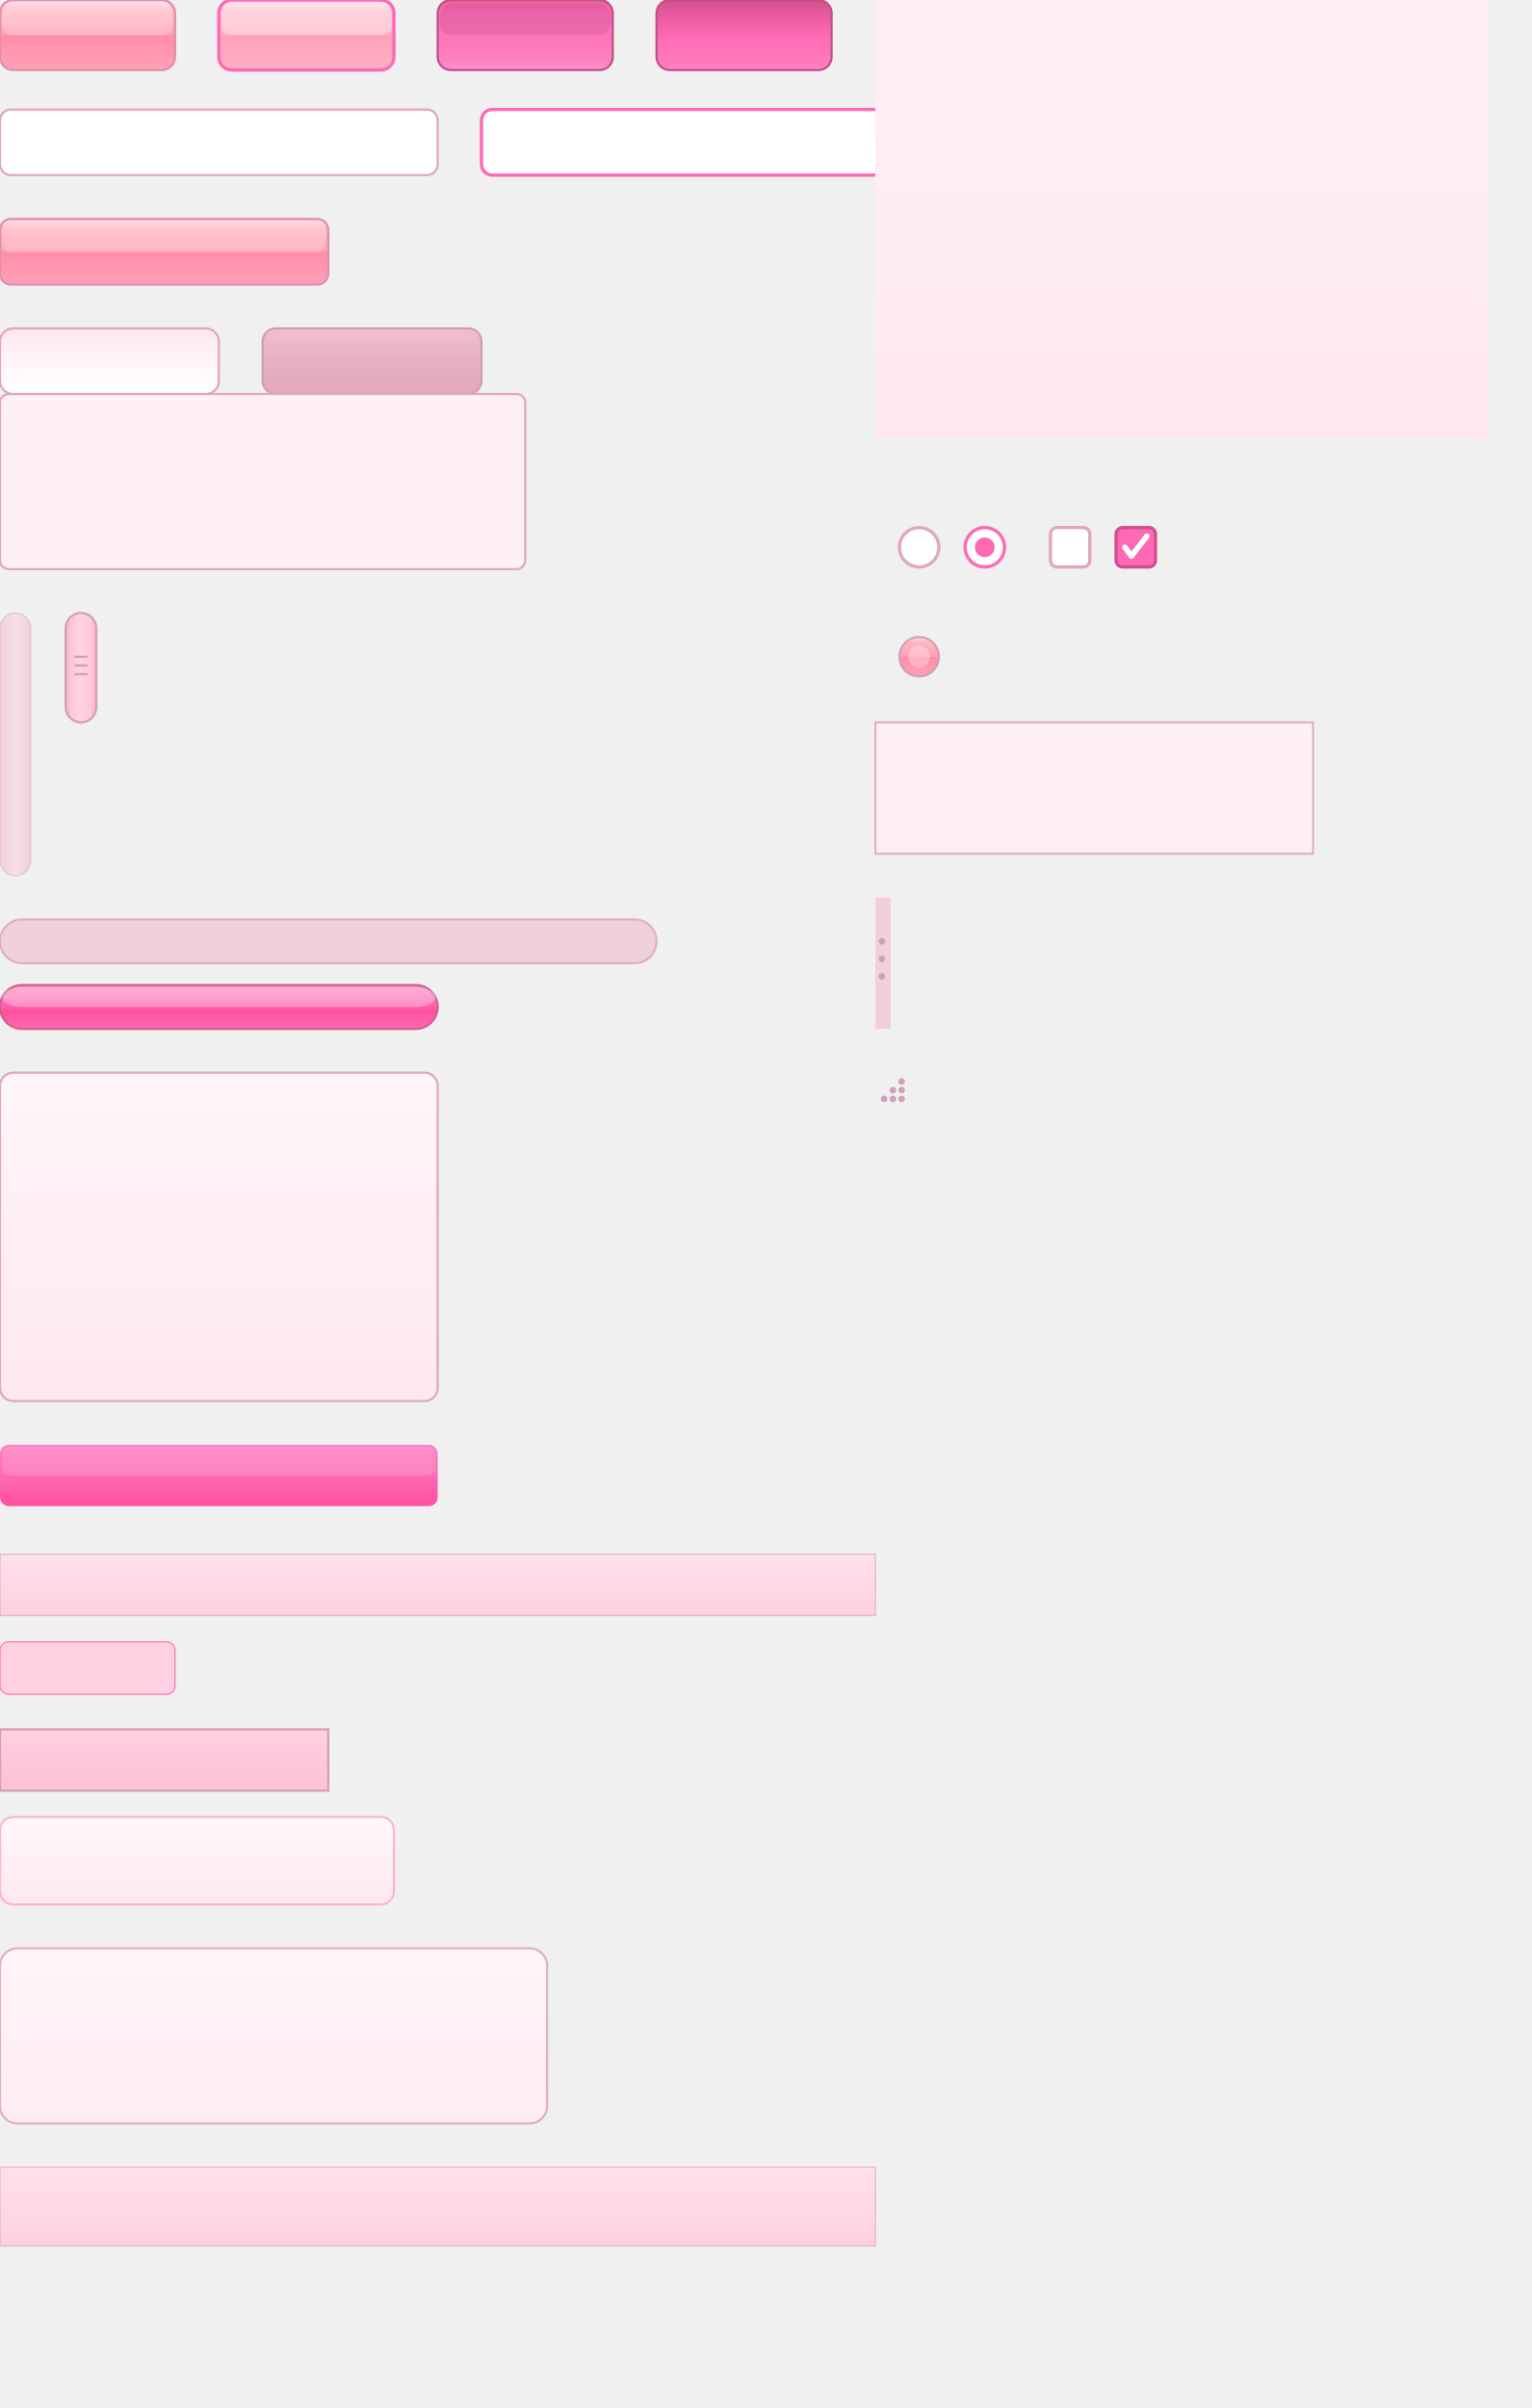
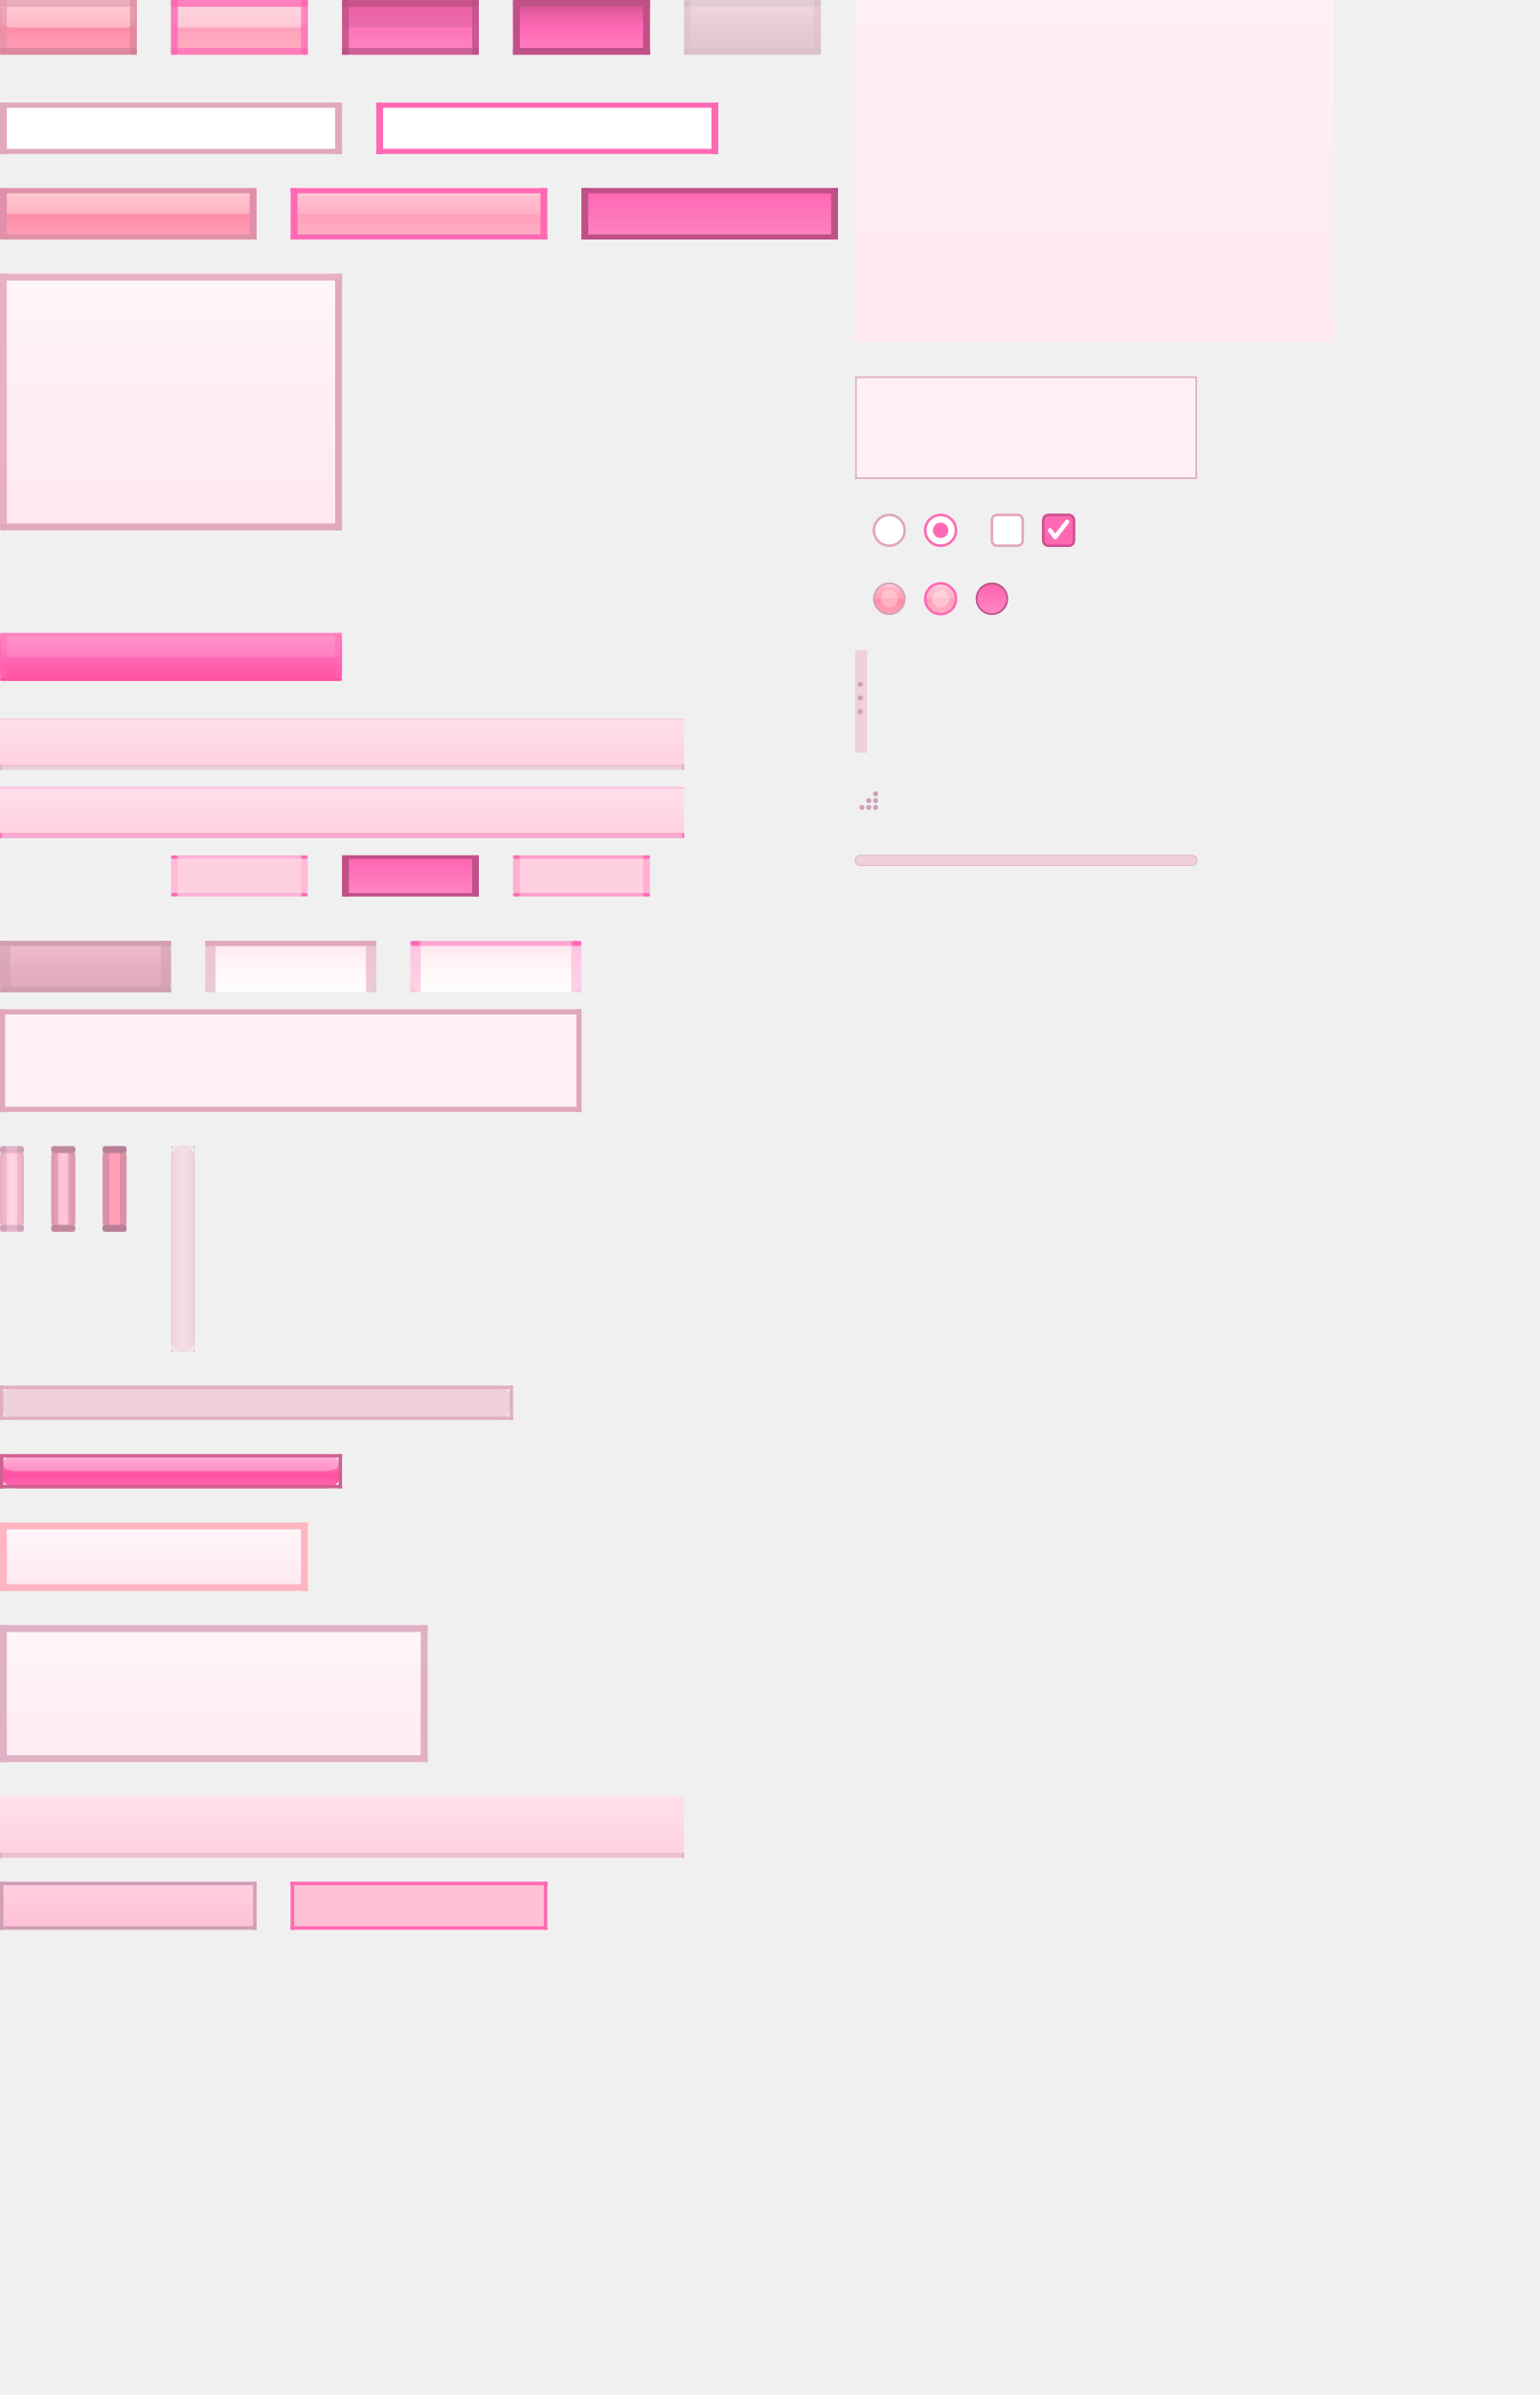
- <svg xmlns="http://www.w3.org/2000/svg" width="700" height="1100">
+ <svg xmlns="http://www.w3.org/2000/svg" width="900" height="1400">
  <defs>
    <linearGradient id="btn-normal" x1="0" y1="0" x2="0" y2="1">
      <stop offset="0%" stop-color="#FFD6E8" />
      <stop offset="15%" stop-color="#FFB6C1" />
      <stop offset="50%" stop-color="#FF9FB5" />
      <stop offset="51%" stop-color="#FF8DA8" />
      <stop offset="100%" stop-color="#FFA0B8" />
    </linearGradient>
    <linearGradient id="btn-focus" x1="0" y1="0" x2="0" y2="1">
      <stop offset="0%" stop-color="#FFE0F0" />
      <stop offset="15%" stop-color="#FFC0D0" />
      <stop offset="50%" stop-color="#FFB0C5" />
      <stop offset="51%" stop-color="#FFA0BA" />
      <stop offset="100%" stop-color="#FFB0C5" />
    </linearGradient>
    <linearGradient id="btn-press" x1="0" y1="0" x2="0" y2="1">
      <stop offset="0%" stop-color="#E86098" />
      <stop offset="15%" stop-color="#FF69B4" />
      <stop offset="85%" stop-color="#FF80C0" />
      <stop offset="100%" stop-color="#FF90C8" />
    </linearGradient>
    <linearGradient id="btn-toggle" x1="0" y1="0" x2="0" y2="1">
      <stop offset="0%" stop-color="#D45090" />
      <stop offset="50%" stop-color="#FF69B4" />
      <stop offset="100%" stop-color="#FF80C0" />
    </linearGradient>
-     <linearGradient id="lineedit-normal" x1="0" y1="0" x2="0" y2="1">
+     <linearGradient id="btn-disabled" x1="0" y1="0" x2="0" y2="1">
+       <stop offset="0%" stop-color="#F0D8E0" />
+       <stop offset="50%" stop-color="#E8CCD4" />
+       <stop offset="100%" stop-color="#E0C4CC" />
+     </linearGradient>
+     <linearGradient id="lineedit-grad" x1="0" y1="0" x2="0" y2="1">
      <stop offset="0%" stop-color="#F8E8EE" />
      <stop offset="5%" stop-color="#FFFFFF" />
      <stop offset="100%" stop-color="#FFFFFF" />
    </linearGradient>
-     <linearGradient id="tab-active" x1="0" y1="0" x2="0" y2="1">
+     <linearGradient id="tab-active-grad" x1="0" y1="0" x2="0" y2="1">
      <stop offset="0%" stop-color="#FFE4EE" />
      <stop offset="30%" stop-color="#FFF0F5" />
      <stop offset="100%" stop-color="#FFFFFF" />
    </linearGradient>
-     <linearGradient id="tab-inactive" x1="0" y1="0" x2="0" y2="1">
+     <linearGradient id="tab-inactive-grad" x1="0" y1="0" x2="0" y2="1">
      <stop offset="0%" stop-color="#F0C0D0" />
      <stop offset="50%" stop-color="#E8B0C0" />
      <stop offset="100%" stop-color="#E0A8B8" />
    </linearGradient>
-     <linearGradient id="groove" x1="0" y1="0" x2="1" y2="0">
+     <linearGradient id="groove-grad" x1="0" y1="0" x2="1" y2="0">
      <stop offset="0%" stop-color="#F0D0DD" />
      <stop offset="50%" stop-color="#F5E0E8" />
      <stop offset="100%" stop-color="#F0D0DD" />
    </linearGradient>
    <linearGradient id="slider-grad" x1="0" y1="0" x2="1" y2="0">
      <stop offset="0%" stop-color="#FFB0C5" />
      <stop offset="20%" stop-color="#FFC8D8" />
      <stop offset="50%" stop-color="#FFD4E0" />
      <stop offset="80%" stop-color="#FFC8D8" />
      <stop offset="100%" stop-color="#FFB0C5" />
    </linearGradient>
+     <linearGradient id="slider-focus-grad" x1="0" y1="0" x2="1" y2="0">
+       <stop offset="0%" stop-color="#FFA0B8" />
+       <stop offset="20%" stop-color="#FFB8CC" />
+       <stop offset="50%" stop-color="#FFC8D8" />
+       <stop offset="80%" stop-color="#FFB8CC" />
+       <stop offset="100%" stop-color="#FFA0B8" />
+     </linearGradient>
    <linearGradient id="progress-grad" x1="0" y1="0" x2="0" y2="1">
      <stop offset="0%" stop-color="#FF90C8" />
      <stop offset="40%" stop-color="#FF69B4" />
      <stop offset="60%" stop-color="#FF50A0" />
      <stop offset="100%" stop-color="#FF69B4" />
    </linearGradient>
    <linearGradient id="menu-bg" x1="0" y1="0" x2="0" y2="1">
      <stop offset="0%" stop-color="#FFF5F8" />
      <stop offset="100%" stop-color="#FFE8F0" />
    </linearGradient>
    <linearGradient id="menu-hover" x1="0" y1="0" x2="0" y2="1">
      <stop offset="0%" stop-color="#FF80C0" />
      <stop offset="50%" stop-color="#FF69B4" />
      <stop offset="100%" stop-color="#FF50A0" />
    </linearGradient>
    <linearGradient id="header-grad" x1="0" y1="0" x2="0" y2="1">
      <stop offset="0%" stop-color="#FFD0E0" />
      <stop offset="100%" stop-color="#FFC0D4" />
    </linearGradient>
    <linearGradient id="window-bg" x1="0" y1="0" x2="0" y2="1">
      <stop offset="0%" stop-color="#FFF0F5" />
      <stop offset="100%" stop-color="#FFE8F0" />
    </linearGradient>
    <linearGradient id="tooltip-bg" x1="0" y1="0" x2="0" y2="1">
      <stop offset="0%" stop-color="#FFF8FA" />
      <stop offset="100%" stop-color="#FFE8F0" />
    </linearGradient>
    <linearGradient id="toolbar-grad" x1="0" y1="0" x2="0" y2="1">
      <stop offset="0%" stop-color="#FFE0EC" />
      <stop offset="100%" stop-color="#FFD0E0" />
    </linearGradient>
    <linearGradient id="group-bg" x1="0" y1="0" x2="0" y2="1">
      <stop offset="0%" stop-color="#FFF5F8" />
      <stop offset="100%" stop-color="#FFECF2" />
    </linearGradient>
+     <linearGradient id="combo-grad" x1="0" y1="0" x2="0" y2="1">
+       <stop offset="0%" stop-color="#FFD6E8" />
+       <stop offset="15%" stop-color="#FFB6C1" />
+       <stop offset="50%" stop-color="#FF9FB5" />
+       <stop offset="51%" stop-color="#FF8DA8" />
+       <stop offset="100%" stop-color="#FFA0B8" />
+     </linearGradient>
  </defs>
-   <rect id="button-normal" x="0" y="0" width="80" height="32" rx="6" ry="6" fill="url(#btn-normal)" stroke="#E090A8" stroke-width="1" />
-   <rect x="1" y="1" width="78" height="15" rx="5" ry="5" fill="#FFFFFF" opacity="0.25" />
-   <rect id="button-focused" x="100" y="0" width="80" height="32" rx="6" ry="6" fill="url(#btn-focus)" stroke="#FF69B4" stroke-width="1.5" />
-   <rect x="101" y="1" width="78" height="15" rx="5" ry="5" fill="#FFFFFF" opacity="0.3" />
-   <rect id="button-pressed" x="200" y="0" width="80" height="32" rx="6" ry="6" fill="url(#btn-press)" stroke="#C05088" stroke-width="1" />
-   <rect x="201" y="2" width="78" height="14" rx="5" ry="5" fill="#000000" opacity="0.08" />
-   <rect id="button-toggled" x="300" y="0" width="80" height="32" rx="6" ry="6" fill="url(#btn-toggle)" stroke="#C05088" stroke-width="1" />
-   <rect id="lineedit-normal" x="0" y="50" width="200" height="30" rx="5" ry="5" fill="url(#lineedit-normal)" stroke="#E0A8B8" stroke-width="1" />
-   <rect id="lineedit-focused" x="220" y="50" width="200" height="30" rx="5" ry="5" fill="#FFFFFF" stroke="#FF69B4" stroke-width="1.5" />
-   <rect id="combo-normal" x="0" y="100" width="150" height="30" rx="5" ry="5" fill="url(#btn-normal)" stroke="#E090A8" stroke-width="1" />
-   <rect x="1" y="101" width="148" height="14" rx="4" ry="4" fill="#FFFFFF" opacity="0.2" />
-   <rect id="tab-active-top" x="0" y="150" width="100" height="30" rx="6" ry="6" fill="url(#tab-active)" stroke="#E0A8B8" stroke-width="1" />
-   <rect id="tab-inactive-top" x="120" y="150" width="100" height="30" rx="6" ry="6" fill="url(#tab-inactive)" stroke="#D0A0B0" stroke-width="1" />
-   <rect id="tabframe" x="0" y="180" width="240" height="80" rx="4" ry="4" fill="#FFF0F5" stroke="#E0A8B8" stroke-width="1" />
-   <rect id="scrollbargroove" x="0" y="280" width="14" height="120" rx="7" ry="7" fill="url(#groove)" stroke="#E0C0CC" stroke-width="0.5" />
-   <rect id="scrollbar-normal" x="30" y="280" width="14" height="50" rx="7" ry="7" fill="url(#slider-grad)" stroke="#D0A0B8" stroke-width="1" />
-   <line x1="34" y1="300" x2="40" y2="300" stroke="#D0A0B8" stroke-width="1" />
-   <line x1="34" y1="304" x2="40" y2="304" stroke="#D0A0B8" stroke-width="1" />
-   <line x1="34" y1="308" x2="40" y2="308" stroke="#D0A0B8" stroke-width="1" />
-   <rect id="progress-groove" x="0" y="420" width="300" height="20" rx="10" ry="10" fill="#F0D0DD" stroke="#E0B0C0" stroke-width="1" />
-   <rect id="progress-pattern" x="0" y="450" width="200" height="20" rx="10" ry="10" fill="url(#progress-grad)" stroke="#D06090" stroke-width="1" />
-   <rect x="1" y="451" width="198" height="9" rx="9" ry="9" fill="#FFFFFF" opacity="0.3" />
-   <rect id="menu" x="0" y="490" width="200" height="150" rx="6" ry="6" fill="url(#menu-bg)" stroke="#E0A8B8" stroke-width="1" />
-   <rect id="menuitem-focus" x="0" y="660" width="200" height="28" rx="4" ry="4" fill="url(#menu-hover)" />
-   <rect x="1" y="661" width="198" height="13" rx="3" ry="3" fill="#FFFFFF" opacity="0.15" />
-   <rect id="menubar" x="0" y="710" width="400" height="28" fill="url(#toolbar-grad)" stroke="#E0B0C4" stroke-width="0.5" />
-   <rect id="menubaritem-focus" x="0" y="750" width="80" height="24" rx="4" ry="4" fill="#FFD0E0" stroke="#FF69B4" stroke-width="0.5" />
-   <rect id="header-section" x="0" y="790" width="150" height="28" fill="url(#header-grad)" stroke="#D0A0B8" stroke-width="1" />
-   <rect id="tooltip" x="0" y="830" width="180" height="40" rx="6" ry="6" fill="url(#tooltip-bg)" stroke="#FFB6C1" stroke-width="1" />
-   <rect id="group" x="0" y="890" width="250" height="80" rx="8" ry="8" fill="url(#group-bg)" stroke="#E0B0C4" stroke-width="1" />
-   <rect id="toolbar" x="0" y="990" width="400" height="36" fill="url(#toolbar-grad)" stroke="#E0B0C4" stroke-width="0.5" />
-   <rect id="window" x="400" y="0" width="280" height="200" fill="url(#window-bg)" />
-   <circle id="radio-normal" cx="420" cy="250" r="9" fill="#FFFFFF" stroke="#E0A8B8" stroke-width="1.5" />
-   <circle id="radio-checked" cx="450" cy="250" r="9" fill="#FFFFFF" stroke="#FF69B4" stroke-width="1.5" />
-   <circle cx="450" cy="250" r="4.5" fill="#FF69B4" />
-   <rect id="checkbox-normal" x="480" y="241" width="18" height="18" rx="3" ry="3" fill="#FFFFFF" stroke="#E0A8B8" stroke-width="1.5" />
-   <rect id="checkbox-checked" x="510" y="241" width="18" height="18" rx="3" ry="3" fill="#FF69B4" stroke="#D05090" stroke-width="1.5" />
-   <polyline points="514,250 517,254 524,245" fill="none" stroke="#FFFFFF" stroke-width="2.5" stroke-linecap="round" stroke-linejoin="round" />
-   <circle id="sliderhandle" cx="420" cy="300" r="9" fill="url(#btn-normal)" stroke="#D0A0B8" stroke-width="1" />
-   <circle cx="420" cy="300" r="5" fill="#FFFFFF" opacity="0.3" />
-   <rect id="dock" x="400" y="330" width="200" height="60" fill="#FFF0F5" stroke="#E0B0C4" stroke-width="1" />
-   <rect id="splitter" x="400" y="410" width="7" height="60" fill="#F0D0DD" />
-   <circle cx="403" cy="430" r="1.5" fill="#D0A0B8" />
-   <circle cx="403" cy="438" r="1.5" fill="#D0A0B8" />
-   <circle cx="403" cy="446" r="1.5" fill="#D0A0B8" />
-   <g id="sizegrip" transform="translate(400,490)">
+   <rect id="button-normal" x="0" y="0" width="80" height="32" rx="6" fill="url(#btn-normal)" />
+   <rect x="1" y="1" width="78" height="15" rx="5" fill="#FFFFFF" opacity="0.25" />
+   <rect id="button-normal-top" x="0" y="0" width="80" height="4" fill="#E090A8" opacity="0.6" />
+   <rect id="button-normal-bottom" x="0" y="28" width="80" height="4" fill="#D08098" opacity="0.7" />
+   <rect id="button-normal-left" x="0" y="0" width="4" height="32" fill="#E090A8" opacity="0.6" />
+   <rect id="button-normal-right" x="76" y="0" width="4" height="32" fill="#D08098" opacity="0.6" />
+   <rect id="button-normal-topleft" x="0" y="0" width="4" height="4" rx="4" fill="#E8A0B0" />
+   <rect id="button-normal-topright" x="76" y="0" width="4" height="4" rx="4" fill="#E098A8" />
+   <rect id="button-normal-bottomleft" x="0" y="28" width="4" height="4" rx="4" fill="#D88898" />
+   <rect id="button-normal-bottomright" x="76" y="28" width="4" height="4" rx="4" fill="#D08090" />
+   <rect id="button-focused" x="100" y="0" width="80" height="32" rx="6" fill="url(#btn-focus)" />
+   <rect x="101" y="1" width="78" height="15" rx="5" fill="#FFFFFF" opacity="0.3" />
+   <rect id="button-focused-top" x="100" y="0" width="80" height="4" fill="#FF69B4" opacity="0.8" />
+   <rect id="button-focused-bottom" x="100" y="28" width="80" height="4" fill="#FF69B4" opacity="0.7" />
+   <rect id="button-focused-left" x="100" y="0" width="4" height="32" fill="#FF69B4" opacity="0.8" />
+   <rect id="button-focused-right" x="176" y="0" width="4" height="32" fill="#FF69B4" opacity="0.7" />
+   <rect id="button-focused-topleft" x="100" y="0" width="4" height="4" rx="4" fill="#FF69B4" />
+   <rect id="button-focused-topright" x="176" y="0" width="4" height="4" rx="4" fill="#FF69B4" />
+   <rect id="button-focused-bottomleft" x="100" y="28" width="4" height="4" rx="4" fill="#FF69B4" />
+   <rect id="button-focused-bottomright" x="176" y="28" width="4" height="4" rx="4" fill="#FF69B4" />
+   <rect id="button-pressed" x="200" y="0" width="80" height="32" rx="6" fill="url(#btn-press)" />
+   <rect x="201" y="2" width="78" height="14" rx="5" fill="#000000" opacity="0.08" />
+   <rect id="button-pressed-top" x="200" y="0" width="80" height="4" fill="#C05088" opacity="0.8" />
+   <rect id="button-pressed-bottom" x="200" y="28" width="80" height="4" fill="#D06098" />
+   <rect id="button-pressed-left" x="200" y="0" width="4" height="32" fill="#C05088" opacity="0.8" />
+   <rect id="button-pressed-right" x="276" y="0" width="4" height="32" fill="#C05088" opacity="0.8" />
+   <rect id="button-pressed-topleft" x="200" y="0" width="4" height="4" rx="4" fill="#C05088" />
+   <rect id="button-pressed-topright" x="276" y="0" width="4" height="4" rx="4" fill="#C05088" />
+   <rect id="button-pressed-bottomleft" x="200" y="28" width="4" height="4" rx="4" fill="#C05088" />
+   <rect id="button-pressed-bottomright" x="276" y="28" width="4" height="4" rx="4" fill="#C05088" />
+   <rect id="button-toggled" x="300" y="0" width="80" height="32" rx="6" fill="url(#btn-toggle)" />
+   <rect id="button-toggled-top" x="300" y="0" width="80" height="4" fill="#C05088" />
+   <rect id="button-toggled-bottom" x="300" y="28" width="80" height="4" fill="#C05088" />
+   <rect id="button-toggled-left" x="300" y="0" width="4" height="32" fill="#C05088" />
+   <rect id="button-toggled-right" x="376" y="0" width="4" height="32" fill="#C05088" />
+   <rect id="button-toggled-topleft" x="300" y="0" width="4" height="4" rx="4" fill="#C05088" />
+   <rect id="button-toggled-topright" x="376" y="0" width="4" height="4" rx="4" fill="#C05088" />
+   <rect id="button-toggled-bottomleft" x="300" y="28" width="4" height="4" rx="4" fill="#C05088" />
+   <rect id="button-toggled-bottomright" x="376" y="28" width="4" height="4" rx="4" fill="#C05088" />
+   <rect id="button-disabled" x="400" y="0" width="80" height="32" rx="6" fill="url(#btn-disabled)" />
+   <rect id="button-disabled-top" x="400" y="0" width="80" height="4" fill="#D8C0C8" opacity="0.5" />
+   <rect id="button-disabled-bottom" x="400" y="28" width="80" height="4" fill="#D8C0C8" opacity="0.5" />
+   <rect id="button-disabled-left" x="400" y="0" width="4" height="32" fill="#D8C0C8" opacity="0.5" />
+   <rect id="button-disabled-right" x="476" y="0" width="4" height="32" fill="#D8C0C8" opacity="0.5" />
+   <rect id="button-disabled-topleft" x="400" y="0" width="4" height="4" rx="4" fill="#D8C0C8" />
+   <rect id="button-disabled-topright" x="476" y="0" width="4" height="4" rx="4" fill="#D8C0C8" />
+   <rect id="button-disabled-bottomleft" x="400" y="28" width="4" height="4" rx="4" fill="#D8C0C8" />
+   <rect id="button-disabled-bottomright" x="476" y="28" width="4" height="4" rx="4" fill="#D8C0C8" />
+   <rect id="lineedit-normal" x="0" y="60" width="200" height="30" rx="5" fill="url(#lineedit-grad)" />
+   <rect id="lineedit-normal-top" x="0" y="60" width="200" height="3" fill="#E0A8B8" />
+   <rect id="lineedit-normal-bottom" x="0" y="87" width="200" height="3" fill="#E0A8B8" />
+   <rect id="lineedit-normal-left" x="0" y="60" width="4" height="30" fill="#E0A8B8" />
+   <rect id="lineedit-normal-right" x="196" y="60" width="4" height="30" fill="#E0A8B8" />
+   <rect id="lineedit-normal-topleft" x="0" y="60" width="4" height="3" rx="3" fill="#E0A8B8" />
+   <rect id="lineedit-normal-topright" x="196" y="60" width="4" height="3" rx="3" fill="#E0A8B8" />
+   <rect id="lineedit-normal-bottomleft" x="0" y="87" width="4" height="3" rx="3" fill="#E0A8B8" />
+   <rect id="lineedit-normal-bottomright" x="196" y="87" width="4" height="3" rx="3" fill="#E0A8B8" />
+   <rect id="lineedit-focused" x="220" y="60" width="200" height="30" rx="5" fill="#FFFFFF" />
+   <rect id="lineedit-focused-top" x="220" y="60" width="200" height="3" fill="#FF69B4" />
+   <rect id="lineedit-focused-bottom" x="220" y="87" width="200" height="3" fill="#FF69B4" />
+   <rect id="lineedit-focused-left" x="220" y="60" width="4" height="30" fill="#FF69B4" />
+   <rect id="lineedit-focused-right" x="416" y="60" width="4" height="30" fill="#FF69B4" />
+   <rect id="lineedit-focused-topleft" x="220" y="60" width="4" height="3" rx="3" fill="#FF69B4" />
+   <rect id="lineedit-focused-topright" x="416" y="60" width="4" height="3" rx="3" fill="#FF69B4" />
+   <rect id="lineedit-focused-bottomleft" x="220" y="87" width="4" height="3" rx="3" fill="#FF69B4" />
+   <rect id="lineedit-focused-bottomright" x="416" y="87" width="4" height="3" rx="3" fill="#FF69B4" />
+   <rect id="combo-normal" x="0" y="110" width="150" height="30" rx="5" fill="url(#combo-grad)" />
+   <rect x="1" y="111" width="148" height="14" rx="4" fill="#FFFFFF" opacity="0.2" />
+   <rect id="combo-normal-top" x="0" y="110" width="150" height="3" fill="#E090A8" />
+   <rect id="combo-normal-bottom" x="0" y="137" width="150" height="3" fill="#E090A8" />
+   <rect id="combo-normal-left" x="0" y="110" width="4" height="30" fill="#E090A8" />
+   <rect id="combo-normal-right" x="146" y="110" width="4" height="30" fill="#E090A8" />
+   <rect id="combo-normal-topleft" x="0" y="110" width="4" height="3" rx="3" fill="#E090A8" />
+   <rect id="combo-normal-topright" x="146" y="110" width="4" height="3" rx="3" fill="#E090A8" />
+   <rect id="combo-normal-bottomleft" x="0" y="137" width="4" height="3" rx="3" fill="#E090A8" />
+   <rect id="combo-normal-bottomright" x="146" y="137" width="4" height="3" rx="3" fill="#E090A8" />
+   <rect id="combo-focused" x="170" y="110" width="150" height="30" rx="5" fill="url(#btn-focus)" />
+   <rect id="combo-focused-top" x="170" y="110" width="150" height="3" fill="#FF69B4" />
+   <rect id="combo-focused-bottom" x="170" y="137" width="150" height="3" fill="#FF69B4" />
+   <rect id="combo-focused-left" x="170" y="110" width="4" height="30" fill="#FF69B4" />
+   <rect id="combo-focused-right" x="316" y="110" width="4" height="30" fill="#FF69B4" />
+   <rect id="combo-focused-topleft" x="170" y="110" width="4" height="3" rx="3" fill="#FF69B4" />
+   <rect id="combo-focused-topright" x="316" y="110" width="4" height="3" rx="3" fill="#FF69B4" />
+   <rect id="combo-focused-bottomleft" x="170" y="137" width="4" height="3" rx="3" fill="#FF69B4" />
+   <rect id="combo-focused-bottomright" x="316" y="137" width="4" height="3" rx="3" fill="#FF69B4" />
+   <rect id="combo-pressed" x="340" y="110" width="150" height="30" rx="5" fill="url(#btn-press)" />
+   <rect id="combo-pressed-top" x="340" y="110" width="150" height="3" fill="#C05088" />
+   <rect id="combo-pressed-bottom" x="340" y="137" width="150" height="3" fill="#C05088" />
+   <rect id="combo-pressed-left" x="340" y="110" width="4" height="30" fill="#C05088" />
+   <rect id="combo-pressed-right" x="486" y="110" width="4" height="30" fill="#C05088" />
+   <rect id="combo-pressed-topleft" x="340" y="110" width="4" height="3" rx="3" fill="#C05088" />
+   <rect id="combo-pressed-topright" x="486" y="110" width="4" height="3" rx="3" fill="#C05088" />
+   <rect id="combo-pressed-bottomleft" x="340" y="137" width="4" height="3" rx="3" fill="#C05088" />
+   <rect id="combo-pressed-bottomright" x="486" y="137" width="4" height="3" rx="3" fill="#C05088" />
+   <rect id="menu-normal" x="0" y="160" width="200" height="150" rx="6" fill="url(#menu-bg)" />
+   <rect id="menu-normal-top" x="0" y="160" width="200" height="4" rx="2" fill="#E8B0C4" />
+   <rect id="menu-normal-bottom" x="0" y="306" width="200" height="4" rx="2" fill="#E0A8B8" />
+   <rect id="menu-normal-left" x="0" y="160" width="4" height="150" fill="#E8B0C4" />
+   <rect id="menu-normal-right" x="196" y="160" width="4" height="150" fill="#E0A8B8" />
+   <rect id="menu-normal-topleft" x="0" y="160" width="4" height="4" rx="4" fill="#E8B0C4" />
+   <rect id="menu-normal-topright" x="196" y="160" width="4" height="4" rx="4" fill="#E8B0C4" />
+   <rect id="menu-normal-bottomleft" x="0" y="306" width="4" height="4" rx="4" fill="#E0A8B8" />
+   <rect id="menu-normal-bottomright" x="196" y="306" width="4" height="4" rx="4" fill="#E0A8B8" />
+   <rect id="menuitem-normal" x="0" y="330" width="200" height="28" fill="#FFF5F8" opacity="0.01" />
+   <rect id="menuitem-normal-top" x="0" y="330" width="200" height="2" fill="#FFF5F8" opacity="0.01" />
+   <rect id="menuitem-normal-bottom" x="0" y="356" width="200" height="2" fill="#FFF5F8" opacity="0.01" />
+   <rect id="menuitem-normal-left" x="0" y="330" width="4" height="28" fill="#FFF5F8" opacity="0.01" />
+   <rect id="menuitem-normal-right" x="196" y="330" width="4" height="28" fill="#FFF5F8" opacity="0.01" />
+   <rect id="menuitem-normal-topleft" x="0" y="330" width="4" height="2" fill="#FFF5F8" opacity="0.01" />
+   <rect id="menuitem-normal-topright" x="196" y="330" width="4" height="2" fill="#FFF5F8" opacity="0.01" />
+   <rect id="menuitem-normal-bottomleft" x="0" y="356" width="4" height="2" fill="#FFF5F8" opacity="0.01" />
+   <rect id="menuitem-normal-bottomright" x="196" y="356" width="4" height="2" fill="#FFF5F8" opacity="0.01" />
+   <rect id="menuitem-focused" x="0" y="370" width="200" height="28" rx="4" fill="url(#menu-hover)" />
+   <rect x="1" y="371" width="198" height="13" rx="3" fill="#FFFFFF" opacity="0.15" />
+   <rect id="menuitem-focused-top" x="0" y="370" width="200" height="2" fill="#FF80C0" opacity="0.5" />
+   <rect id="menuitem-focused-bottom" x="0" y="396" width="200" height="2" fill="#FF50A0" opacity="0.5" />
+   <rect id="menuitem-focused-left" x="0" y="370" width="4" height="28" fill="#FF69B4" opacity="0.5" />
+   <rect id="menuitem-focused-right" x="196" y="370" width="4" height="28" fill="#FF69B4" opacity="0.5" />
+   <rect id="menuitem-focused-topleft" x="0" y="370" width="4" height="2" rx="2" fill="#FF80C0" />
+   <rect id="menuitem-focused-topright" x="196" y="370" width="4" height="2" rx="2" fill="#FF80C0" />
+   <rect id="menuitem-focused-bottomleft" x="0" y="396" width="4" height="2" rx="2" fill="#FF50A0" />
+   <rect id="menuitem-focused-bottomright" x="196" y="396" width="4" height="2" rx="2" fill="#FF50A0" />
+   <rect id="menubar-normal" x="0" y="420" width="400" height="28" fill="url(#toolbar-grad)" />
+   <rect id="menubar-normal-top" x="0" y="420" width="400" height="1" fill="#E0B0C4" opacity="0.3" />
+   <rect id="menubar-normal-bottom" x="0" y="447" width="400" height="3" fill="#E0B0C4" opacity="0.5" />
+   <rect id="menubar-normal-left" x="0" y="420" width="1" height="28" fill="#E0B0C4" opacity="0" />
+   <rect id="menubar-normal-right" x="399" y="420" width="1" height="28" fill="#E0B0C4" opacity="0" />
+   <rect id="menubar-normal-topleft" x="0" y="420" width="1" height="1" fill="#E0B0C4" opacity="0" />
+   <rect id="menubar-normal-topright" x="399" y="420" width="1" height="1" fill="#E0B0C4" opacity="0" />
+   <rect id="menubar-normal-bottomleft" x="0" y="447" width="1" height="3" fill="#E0B0C4" />
+   <rect id="menubar-normal-bottomright" x="399" y="447" width="1" height="3" fill="#E0B0C4" />
+   <rect id="menubar-focused" x="0" y="460" width="400" height="28" fill="url(#toolbar-grad)" />
+   <rect id="menubar-focused-top" x="0" y="460" width="400" height="1" fill="#FF69B4" opacity="0.3" />
+   <rect id="menubar-focused-bottom" x="0" y="487" width="400" height="3" fill="#FF69B4" opacity="0.5" />
+   <rect id="menubar-focused-left" x="0" y="460" width="1" height="28" fill="#FF69B4" opacity="0" />
+   <rect id="menubar-focused-right" x="399" y="460" width="1" height="28" fill="#FF69B4" opacity="0" />
+   <rect id="menubar-focused-topleft" x="0" y="460" width="1" height="1" fill="#FF69B4" opacity="0" />
+   <rect id="menubar-focused-topright" x="399" y="460" width="1" height="1" fill="#FF69B4" opacity="0" />
+   <rect id="menubar-focused-bottomleft" x="0" y="487" width="1" height="3" fill="#FF69B4" />
+   <rect id="menubar-focused-bottomright" x="399" y="487" width="1" height="3" fill="#FF69B4" />
+   <rect id="menubaritem-normal" x="0" y="500" width="80" height="24" fill="#FFE0EC" opacity="0.01" />
+   <rect id="menubaritem-normal-top" x="0" y="500" width="80" height="2" fill="#FFE0EC" opacity="0.01" />
+   <rect id="menubaritem-normal-bottom" x="0" y="522" width="80" height="2" fill="#FFE0EC" opacity="0.01" />
+   <rect id="menubaritem-normal-left" x="0" y="500" width="4" height="24" fill="#FFE0EC" opacity="0.01" />
+   <rect id="menubaritem-normal-right" x="76" y="500" width="4" height="24" fill="#FFE0EC" opacity="0.01" />
+   <rect id="menubaritem-normal-topleft" x="0" y="500" width="4" height="2" fill="#FFE0EC" opacity="0.01" />
+   <rect id="menubaritem-normal-topright" x="76" y="500" width="4" height="2" fill="#FFE0EC" opacity="0.01" />
+   <rect id="menubaritem-normal-bottomleft" x="0" y="522" width="4" height="2" fill="#FFE0EC" opacity="0.01" />
+   <rect id="menubaritem-normal-bottomright" x="76" y="522" width="4" height="2" fill="#FFE0EC" opacity="0.01" />
+   <rect id="menubaritem-focused" x="100" y="500" width="80" height="24" rx="4" fill="#FFD0E0" />
+   <rect id="menubaritem-focused-top" x="100" y="500" width="80" height="2" fill="#FF69B4" opacity="0.3" />
+   <rect id="menubaritem-focused-bottom" x="100" y="522" width="80" height="2" fill="#FF69B4" opacity="0.3" />
+   <rect id="menubaritem-focused-left" x="100" y="500" width="4" height="24" fill="#FF69B4" opacity="0.2" />
+   <rect id="menubaritem-focused-right" x="176" y="500" width="4" height="24" fill="#FF69B4" opacity="0.2" />
+   <rect id="menubaritem-focused-topleft" x="100" y="500" width="4" height="2" rx="2" fill="#FF69B4" />
+   <rect id="menubaritem-focused-topright" x="176" y="500" width="4" height="2" rx="2" fill="#FF69B4" />
+   <rect id="menubaritem-focused-bottomleft" x="100" y="522" width="4" height="2" rx="2" fill="#FF69B4" />
+   <rect id="menubaritem-focused-bottomright" x="176" y="522" width="4" height="2" rx="2" fill="#FF69B4" />
+   <rect id="menubaritem-pressed" x="200" y="500" width="80" height="24" rx="4" fill="url(#btn-press)" />
+   <rect id="menubaritem-pressed-top" x="200" y="500" width="80" height="2" fill="#C05088" />
+   <rect id="menubaritem-pressed-bottom" x="200" y="522" width="80" height="2" fill="#C05088" />
+   <rect id="menubaritem-pressed-left" x="200" y="500" width="4" height="24" fill="#C05088" />
+   <rect id="menubaritem-pressed-right" x="276" y="500" width="4" height="24" fill="#C05088" />
+   <rect id="menubaritem-pressed-topleft" x="200" y="500" width="4" height="2" rx="2" fill="#C05088" />
+   <rect id="menubaritem-pressed-topright" x="276" y="500" width="4" height="2" rx="2" fill="#C05088" />
+   <rect id="menubaritem-pressed-bottomleft" x="200" y="522" width="4" height="2" rx="2" fill="#C05088" />
+   <rect id="menubaritem-pressed-bottomright" x="276" y="522" width="4" height="2" rx="2" fill="#C05088" />
+   <rect id="menubaritem-toggled" x="300" y="500" width="80" height="24" rx="4" fill="#FFD0E0" />
+   <rect id="menubaritem-toggled-top" x="300" y="500" width="80" height="2" fill="#FF69B4" opacity="0.5" />
+   <rect id="menubaritem-toggled-bottom" x="300" y="522" width="80" height="2" fill="#FF69B4" opacity="0.5" />
+   <rect id="menubaritem-toggled-left" x="300" y="500" width="4" height="24" fill="#FF69B4" opacity="0.3" />
+   <rect id="menubaritem-toggled-right" x="376" y="500" width="4" height="24" fill="#FF69B4" opacity="0.3" />
+   <rect id="menubaritem-toggled-topleft" x="300" y="500" width="4" height="2" rx="2" fill="#FF69B4" />
+   <rect id="menubaritem-toggled-topright" x="376" y="500" width="4" height="2" rx="2" fill="#FF69B4" />
+   <rect id="menubaritem-toggled-bottomleft" x="300" y="522" width="4" height="2" rx="2" fill="#FF69B4" />
+   <rect id="menubaritem-toggled-bottomright" x="376" y="522" width="4" height="2" rx="2" fill="#FF69B4" />
+   <rect id="tab-normal" x="0" y="550" width="100" height="30" rx="6" fill="url(#tab-inactive-grad)" />
+   <rect id="tab-normal-top" x="0" y="550" width="100" height="3" fill="#D0A0B0" />
+   <rect id="tab-normal-bottom" x="0" y="577" width="100" height="3" fill="#D0A0B0" />
+   <rect id="tab-normal-left" x="0" y="550" width="6" height="30" fill="#D0A0B0" opacity="0.6" />
+   <rect id="tab-normal-right" x="94" y="550" width="6" height="30" fill="#D0A0B0" opacity="0.6" />
+   <rect id="tab-normal-topleft" x="0" y="550" width="6" height="3" rx="3" fill="#D0A0B0" />
+   <rect id="tab-normal-topright" x="94" y="550" width="6" height="3" rx="3" fill="#D0A0B0" />
+   <rect id="tab-normal-bottomleft" x="0" y="577" width="6" height="3" rx="3" fill="#D0A0B0" />
+   <rect id="tab-normal-bottomright" x="94" y="577" width="6" height="3" rx="3" fill="#D0A0B0" />
+   <rect id="tab-focused" x="120" y="550" width="100" height="30" rx="6" fill="url(#tab-active-grad)" />
+   <rect id="tab-focused-top" x="120" y="550" width="100" height="3" fill="#E0A8B8" />
+   <rect id="tab-focused-bottom" x="120" y="577" width="100" height="3" fill="#E0A8B8" opacity="0" />
+   <rect id="tab-focused-left" x="120" y="550" width="6" height="30" fill="#E0A8B8" opacity="0.6" />
+   <rect id="tab-focused-right" x="214" y="550" width="6" height="30" fill="#E0A8B8" opacity="0.6" />
+   <rect id="tab-focused-topleft" x="120" y="550" width="6" height="3" rx="3" fill="#E0A8B8" />
+   <rect id="tab-focused-topright" x="214" y="550" width="6" height="3" rx="3" fill="#E0A8B8" />
+   <rect id="tab-focused-bottomleft" x="120" y="577" width="6" height="3" fill="#E0A8B8" opacity="0" />
+   <rect id="tab-focused-bottomright" x="214" y="577" width="6" height="3" fill="#E0A8B8" opacity="0" />
+   <rect id="tab-toggled" x="240" y="550" width="100" height="30" rx="6" fill="url(#tab-active-grad)" />
+   <rect id="tab-toggled-top" x="240" y="550" width="100" height="3" fill="#FF69B4" opacity="0.5" />
+   <rect id="tab-toggled-bottom" x="240" y="577" width="100" height="3" fill="#FF69B4" opacity="0" />
+   <rect id="tab-toggled-left" x="240" y="550" width="6" height="30" fill="#FF69B4" opacity="0.3" />
+   <rect id="tab-toggled-right" x="334" y="550" width="6" height="30" fill="#FF69B4" opacity="0.3" />
+   <rect id="tab-toggled-topleft" x="240" y="550" width="6" height="3" rx="3" fill="#FF69B4" />
+   <rect id="tab-toggled-topright" x="334" y="550" width="6" height="3" rx="3" fill="#FF69B4" />
+   <rect id="tab-toggled-bottomleft" x="240" y="577" width="6" height="3" fill="#FF69B4" opacity="0" />
+   <rect id="tab-toggled-bottomright" x="334" y="577" width="6" height="3" fill="#FF69B4" opacity="0" />
+   <rect id="tabframe-normal" x="0" y="590" width="340" height="60" fill="#FFF0F5" />
+   <rect id="tabframe-normal-top" x="0" y="590" width="340" height="3" fill="#E0A8B8" />
+   <rect id="tabframe-normal-bottom" x="0" y="647" width="340" height="3" fill="#E0A8B8" />
+   <rect id="tabframe-normal-left" x="0" y="590" width="3" height="60" fill="#E0A8B8" />
+   <rect id="tabframe-normal-right" x="337" y="590" width="3" height="60" fill="#E0A8B8" />
+   <rect id="tabframe-normal-topleft" x="0" y="590" width="3" height="3" rx="2" fill="#E0A8B8" />
+   <rect id="tabframe-normal-topright" x="337" y="590" width="3" height="3" rx="2" fill="#E0A8B8" />
+   <rect id="tabframe-normal-bottomleft" x="0" y="647" width="3" height="3" rx="2" fill="#E0A8B8" />
+   <rect id="tabframe-normal-bottomright" x="337" y="647" width="3" height="3" rx="2" fill="#E0A8B8" />
+   <rect id="scrollbar-normal" x="0" y="670" width="14" height="50" rx="7" fill="url(#slider-grad)" />
+   <rect id="scrollbar-normal-top" x="0" y="670" width="14" height="4" rx="3" fill="#D0A0B8" opacity="0.6" />
+   <rect id="scrollbar-normal-bottom" x="0" y="716" width="14" height="4" rx="3" fill="#D0A0B8" opacity="0.6" />
+   <rect id="scrollbar-normal-left" x="0" y="670" width="4" height="50" fill="#D0A0B8" opacity="0.4" />
+   <rect id="scrollbar-normal-right" x="10" y="670" width="4" height="50" fill="#D0A0B8" opacity="0.4" />
+   <rect id="scrollbar-normal-topleft" x="0" y="670" width="4" height="4" rx="3" fill="#D0A0B8" />
+   <rect id="scrollbar-normal-topright" x="10" y="670" width="4" height="4" rx="3" fill="#D0A0B8" />
+   <rect id="scrollbar-normal-bottomleft" x="0" y="716" width="4" height="4" rx="3" fill="#D0A0B8" />
+   <rect id="scrollbar-normal-bottomright" x="10" y="716" width="4" height="4" rx="3" fill="#D0A0B8" />
+   <rect id="scrollbar-focused" x="30" y="670" width="14" height="50" rx="7" fill="url(#slider-focus-grad)" />
+   <rect id="scrollbar-focused-top" x="30" y="670" width="14" height="4" rx="3" fill="#C08898" />
+   <rect id="scrollbar-focused-bottom" x="30" y="716" width="14" height="4" rx="3" fill="#C08898" />
+   <rect id="scrollbar-focused-left" x="30" y="670" width="4" height="50" fill="#C08898" opacity="0.5" />
+   <rect id="scrollbar-focused-right" x="40" y="670" width="4" height="50" fill="#C08898" opacity="0.5" />
+   <rect id="scrollbar-focused-topleft" x="30" y="670" width="4" height="4" rx="3" fill="#C08898" />
+   <rect id="scrollbar-focused-topright" x="40" y="670" width="4" height="4" rx="3" fill="#C08898" />
+   <rect id="scrollbar-focused-bottomleft" x="30" y="716" width="4" height="4" rx="3" fill="#C08898" />
+   <rect id="scrollbar-focused-bottomright" x="40" y="716" width="4" height="4" rx="3" fill="#C08898" />
+   <rect id="scrollbar-pressed" x="60" y="670" width="14" height="50" rx="7" fill="#FFA0B8" />
+   <rect id="scrollbar-pressed-top" x="60" y="670" width="14" height="4" rx="3" fill="#B88098" />
+   <rect id="scrollbar-pressed-bottom" x="60" y="716" width="14" height="4" rx="3" fill="#B88098" />
+   <rect id="scrollbar-pressed-left" x="60" y="670" width="4" height="50" fill="#B88098" opacity="0.5" />
+   <rect id="scrollbar-pressed-right" x="70" y="670" width="4" height="50" fill="#B88098" opacity="0.5" />
+   <rect id="scrollbar-pressed-topleft" x="60" y="670" width="4" height="4" rx="3" fill="#B88098" />
+   <rect id="scrollbar-pressed-topright" x="70" y="670" width="4" height="4" rx="3" fill="#B88098" />
+   <rect id="scrollbar-pressed-bottomleft" x="60" y="716" width="4" height="4" rx="3" fill="#B88098" />
+   <rect id="scrollbar-pressed-bottomright" x="70" y="716" width="4" height="4" rx="3" fill="#B88098" />
+   <rect id="scrollbargroove-normal" x="100" y="670" width="14" height="120" rx="7" fill="url(#groove-grad)" />
+   <rect id="scrollbargroove-normal-top" x="100" y="670" width="14" height="1" fill="#E0C0CC" opacity="0.3" />
+   <rect id="scrollbargroove-normal-bottom" x="100" y="789" width="14" height="1" fill="#E0C0CC" opacity="0.3" />
+   <rect id="scrollbargroove-normal-left" x="100" y="670" width="1" height="120" fill="#E0C0CC" opacity="0.3" />
+   <rect id="scrollbargroove-normal-right" x="113" y="670" width="1" height="120" fill="#E0C0CC" opacity="0.3" />
+   <rect id="scrollbargroove-normal-topleft" x="100" y="670" width="1" height="1" fill="#E0C0CC" />
+   <rect id="scrollbargroove-normal-topright" x="113" y="670" width="1" height="1" fill="#E0C0CC" />
+   <rect id="scrollbargroove-normal-bottomleft" x="100" y="789" width="1" height="1" fill="#E0C0CC" />
+   <rect id="scrollbargroove-normal-bottomright" x="113" y="789" width="1" height="1" fill="#E0C0CC" />
+   <rect id="progress-normal" x="0" y="810" width="300" height="20" rx="10" fill="#F0D0DD" />
+   <rect id="progress-normal-top" x="0" y="810" width="300" height="2" fill="#E0B0C0" />
+   <rect id="progress-normal-bottom" x="0" y="828" width="300" height="2" fill="#E0B0C0" />
+   <rect id="progress-normal-left" x="0" y="810" width="2" height="20" fill="#E0B0C0" />
+   <rect id="progress-normal-right" x="298" y="810" width="2" height="20" fill="#E0B0C0" />
+   <rect id="progress-normal-topleft" x="0" y="810" width="2" height="2" rx="2" fill="#E0B0C0" />
+   <rect id="progress-normal-topright" x="298" y="810" width="2" height="2" rx="2" fill="#E0B0C0" />
+   <rect id="progress-normal-bottomleft" x="0" y="828" width="2" height="2" rx="2" fill="#E0B0C0" />
+   <rect id="progress-normal-bottomright" x="298" y="828" width="2" height="2" rx="2" fill="#E0B0C0" />
+   <rect id="progress-pattern-normal" x="0" y="850" width="200" height="20" rx="10" fill="url(#progress-grad)" />
+   <rect x="1" y="851" width="198" height="9" rx="9" fill="#FFFFFF" opacity="0.3" />
+   <rect id="progress-pattern-normal-top" x="0" y="850" width="200" height="2" fill="#D06090" />
+   <rect id="progress-pattern-normal-bottom" x="0" y="868" width="200" height="2" fill="#D06090" />
+   <rect id="progress-pattern-normal-left" x="0" y="850" width="2" height="20" fill="#D06090" />
+   <rect id="progress-pattern-normal-right" x="198" y="850" width="2" height="20" fill="#D06090" />
+   <rect id="progress-pattern-normal-topleft" x="0" y="850" width="2" height="2" rx="2" fill="#D06090" />
+   <rect id="progress-pattern-normal-topright" x="198" y="850" width="2" height="2" rx="2" fill="#D06090" />
+   <rect id="progress-pattern-normal-bottomleft" x="0" y="868" width="2" height="2" rx="2" fill="#D06090" />
+   <rect id="progress-pattern-normal-bottomright" x="198" y="868" width="2" height="2" rx="2" fill="#D06090" />
+   <rect id="tooltip-normal" x="0" y="890" width="180" height="40" rx="6" fill="url(#tooltip-bg)" />
+   <rect id="tooltip-normal-top" x="0" y="890" width="180" height="4" fill="#FFB6C1" />
+   <rect id="tooltip-normal-bottom" x="0" y="926" width="180" height="4" fill="#FFB6C1" />
+   <rect id="tooltip-normal-left" x="0" y="890" width="4" height="40" fill="#FFB6C1" />
+   <rect id="tooltip-normal-right" x="176" y="890" width="4" height="40" fill="#FFB6C1" />
+   <rect id="tooltip-normal-topleft" x="0" y="890" width="4" height="4" rx="4" fill="#FFB6C1" />
+   <rect id="tooltip-normal-topright" x="176" y="890" width="4" height="4" rx="4" fill="#FFB6C1" />
+   <rect id="tooltip-normal-bottomleft" x="0" y="926" width="4" height="4" rx="4" fill="#FFB6C1" />
+   <rect id="tooltip-normal-bottomright" x="176" y="926" width="4" height="4" rx="4" fill="#FFB6C1" />
+   <rect id="group-normal" x="0" y="950" width="250" height="80" rx="8" fill="url(#group-bg)" />
+   <rect id="group-normal-top" x="0" y="950" width="250" height="4" fill="#E0B0C4" />
+   <rect id="group-normal-bottom" x="0" y="1026" width="250" height="4" fill="#E0B0C4" />
+   <rect id="group-normal-left" x="0" y="950" width="4" height="80" fill="#E0B0C4" />
+   <rect id="group-normal-right" x="246" y="950" width="4" height="80" fill="#E0B0C4" />
+   <rect id="group-normal-topleft" x="0" y="950" width="4" height="4" rx="4" fill="#E0B0C4" />
+   <rect id="group-normal-topright" x="246" y="950" width="4" height="4" rx="4" fill="#E0B0C4" />
+   <rect id="group-normal-bottomleft" x="0" y="1026" width="4" height="4" rx="4" fill="#E0B0C4" />
+   <rect id="group-normal-bottomright" x="246" y="1026" width="4" height="4" rx="4" fill="#E0B0C4" />
+   <rect id="toolbar-normal" x="0" y="1050" width="400" height="36" fill="url(#toolbar-grad)" />
+   <rect id="toolbar-normal-top" x="0" y="1050" width="400" height="1" fill="#E0B0C4" opacity="0" />
+   <rect id="toolbar-normal-bottom" x="0" y="1083" width="400" height="3" fill="#E0B0C4" opacity="0.5" />
+   <rect id="toolbar-normal-left" x="0" y="1050" width="1" height="36" fill="#E0B0C4" opacity="0" />
+   <rect id="toolbar-normal-right" x="399" y="1050" width="1" height="36" fill="#E0B0C4" opacity="0" />
+   <rect id="toolbar-normal-topleft" x="0" y="1050" width="1" height="1" fill="#E0B0C4" opacity="0" />
+   <rect id="toolbar-normal-topright" x="399" y="1050" width="1" height="1" fill="#E0B0C4" opacity="0" />
+   <rect id="toolbar-normal-bottomleft" x="0" y="1083" width="1" height="3" fill="#E0B0C4" />
+   <rect id="toolbar-normal-bottomright" x="399" y="1083" width="1" height="3" fill="#E0B0C4" />
+   <rect id="header-normal" x="0" y="1100" width="150" height="28" fill="url(#header-grad)" />
+   <rect id="header-normal-top" x="0" y="1100" width="150" height="2" fill="#D0A0B8" />
+   <rect id="header-normal-bottom" x="0" y="1126" width="150" height="2" fill="#D0A0B8" />
+   <rect id="header-normal-left" x="0" y="1100" width="2" height="28" fill="#D0A0B8" />
+   <rect id="header-normal-right" x="148" y="1100" width="2" height="28" fill="#D0A0B8" />
+   <rect id="header-normal-topleft" x="0" y="1100" width="2" height="2" fill="#D0A0B8" />
+   <rect id="header-normal-topright" x="148" y="1100" width="2" height="2" fill="#D0A0B8" />
+   <rect id="header-normal-bottomleft" x="0" y="1126" width="2" height="2" fill="#D0A0B8" />
+   <rect id="header-normal-bottomright" x="148" y="1126" width="2" height="2" fill="#D0A0B8" />
+   <rect id="header-focused" x="170" y="1100" width="150" height="28" fill="#FFC0D4" />
+   <rect id="header-focused-top" x="170" y="1100" width="150" height="2" fill="#FF69B4" />
+   <rect id="header-focused-bottom" x="170" y="1126" width="150" height="2" fill="#FF69B4" />
+   <rect id="header-focused-left" x="170" y="1100" width="2" height="28" fill="#FF69B4" />
+   <rect id="header-focused-right" x="318" y="1100" width="2" height="28" fill="#FF69B4" />
+   <rect id="header-focused-topleft" x="170" y="1100" width="2" height="2" fill="#FF69B4" />
+   <rect id="header-focused-topright" x="318" y="1100" width="2" height="2" fill="#FF69B4" />
+   <rect id="header-focused-bottomleft" x="170" y="1126" width="2" height="2" fill="#FF69B4" />
+   <rect id="header-focused-bottomright" x="318" y="1126" width="2" height="2" fill="#FF69B4" />
+   <rect id="window-normal" x="500" y="0" width="280" height="200" fill="url(#window-bg)" />
+   <rect id="dock-normal" x="500" y="220" width="200" height="60" fill="#FFF0F5" />
+   <rect id="dock-normal-top" x="500" y="220" width="200" height="1" fill="#E0B0C4" />
+   <rect id="dock-normal-bottom" x="500" y="279" width="200" height="1" fill="#E0B0C4" />
+   <rect id="dock-normal-left" x="500" y="220" width="1" height="60" fill="#E0B0C4" />
+   <rect id="dock-normal-right" x="699" y="220" width="1" height="60" fill="#E0B0C4" />
+   <rect id="dock-normal-topleft" x="500" y="220" width="1" height="1" fill="#E0B0C4" />
+   <rect id="dock-normal-topright" x="699" y="220" width="1" height="1" fill="#E0B0C4" />
+   <rect id="dock-normal-bottomleft" x="500" y="279" width="1" height="1" fill="#E0B0C4" />
+   <rect id="dock-normal-bottomright" x="699" y="279" width="1" height="1" fill="#E0B0C4" />
+   <circle id="radio-normal" cx="520" cy="310" r="9" fill="#FFFFFF" stroke="#E0A8B8" stroke-width="1.5" />
+   <circle id="radio-checked" cx="550" cy="310" r="9" fill="#FFFFFF" stroke="#FF69B4" stroke-width="1.5" />
+   <circle cx="550" cy="310" r="4.5" fill="#FF69B4" />
+   <rect id="checkbox-normal" x="580" y="301" width="18" height="18" rx="3" fill="#FFFFFF" stroke="#E0A8B8" stroke-width="1.5" />
+   <rect id="checkbox-checked" x="610" y="301" width="18" height="18" rx="3" fill="#FF69B4" stroke="#D05090" stroke-width="1.5" />
+   <polyline points="614,310 617,314 624,305" fill="none" stroke="#FFFFFF" stroke-width="2.5" stroke-linecap="round" stroke-linejoin="round" />
+   <circle id="sliderhandle-normal" cx="520" cy="350" r="9" fill="url(#btn-normal)" stroke="#D0A0B8" stroke-width="1" />
+   <circle cx="520" cy="350" r="5" fill="#FFFFFF" opacity="0.3" />
+   <circle id="sliderhandle-focused" cx="550" cy="350" r="9" fill="url(#btn-focus)" stroke="#FF69B4" stroke-width="1.5" />
+   <circle cx="550" cy="350" r="5" fill="#FFFFFF" opacity="0.35" />
+   <circle id="sliderhandle-pressed" cx="580" cy="350" r="9" fill="url(#btn-press)" stroke="#C05088" stroke-width="1" />
+   <rect id="splitter-normal" x="500" y="380" width="7" height="60" fill="#F0D0DD" />
+   <circle cx="503" cy="400" r="1.5" fill="#D0A0B8" />
+   <circle cx="503" cy="408" r="1.5" fill="#D0A0B8" />
+   <circle cx="503" cy="416" r="1.5" fill="#D0A0B8" />
+   <g id="sizegrip-normal" transform="translate(500,460)">
    <circle cx="12" cy="12" r="1.5" fill="#D0A0B8" />
    <circle cx="8" cy="12" r="1.5" fill="#D0A0B8" />
    <circle cx="12" cy="8" r="1.5" fill="#D0A0B8" />
    <circle cx="4" cy="12" r="1.5" fill="#D0A0B8" />
    <circle cx="8" cy="8" r="1.5" fill="#D0A0B8" />
    <circle cx="12" cy="4" r="1.5" fill="#D0A0B8" />
  </g>
+   <rect id="slider-normal" x="500" y="500" width="200" height="6" rx="3" fill="#F0D0DD" stroke="#E0B0C0" stroke-width="0.5" />
</svg>
